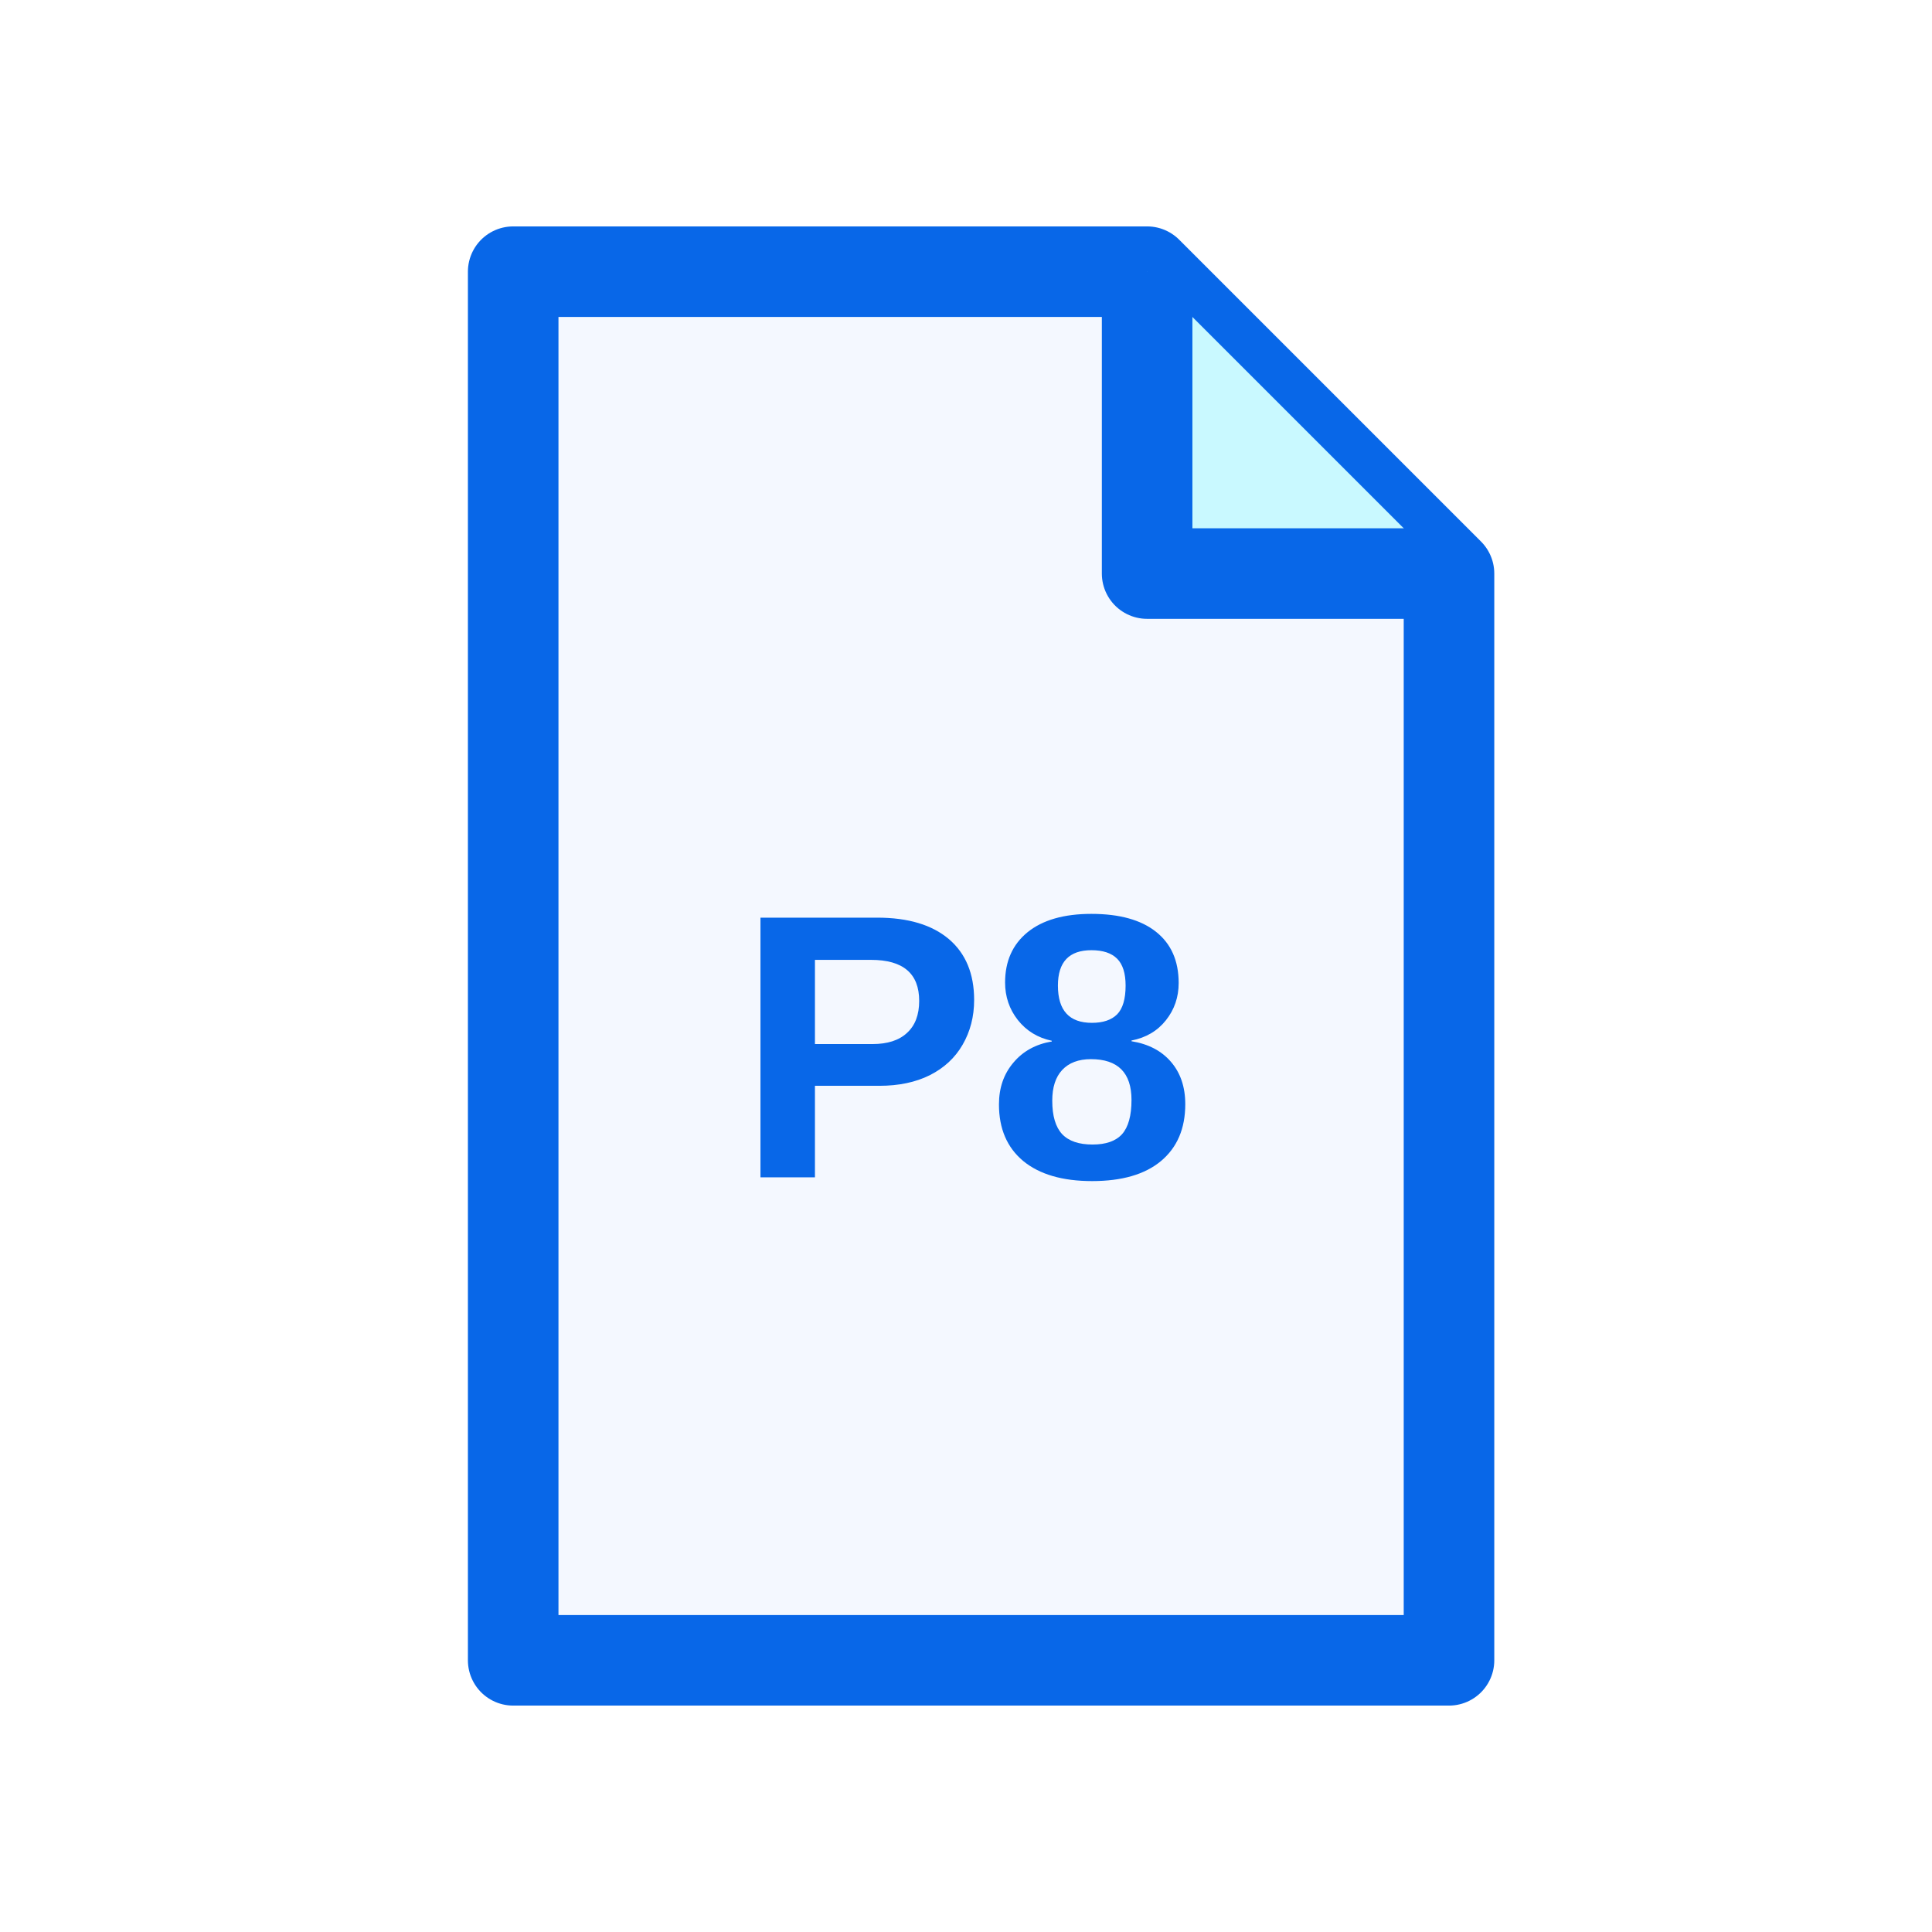
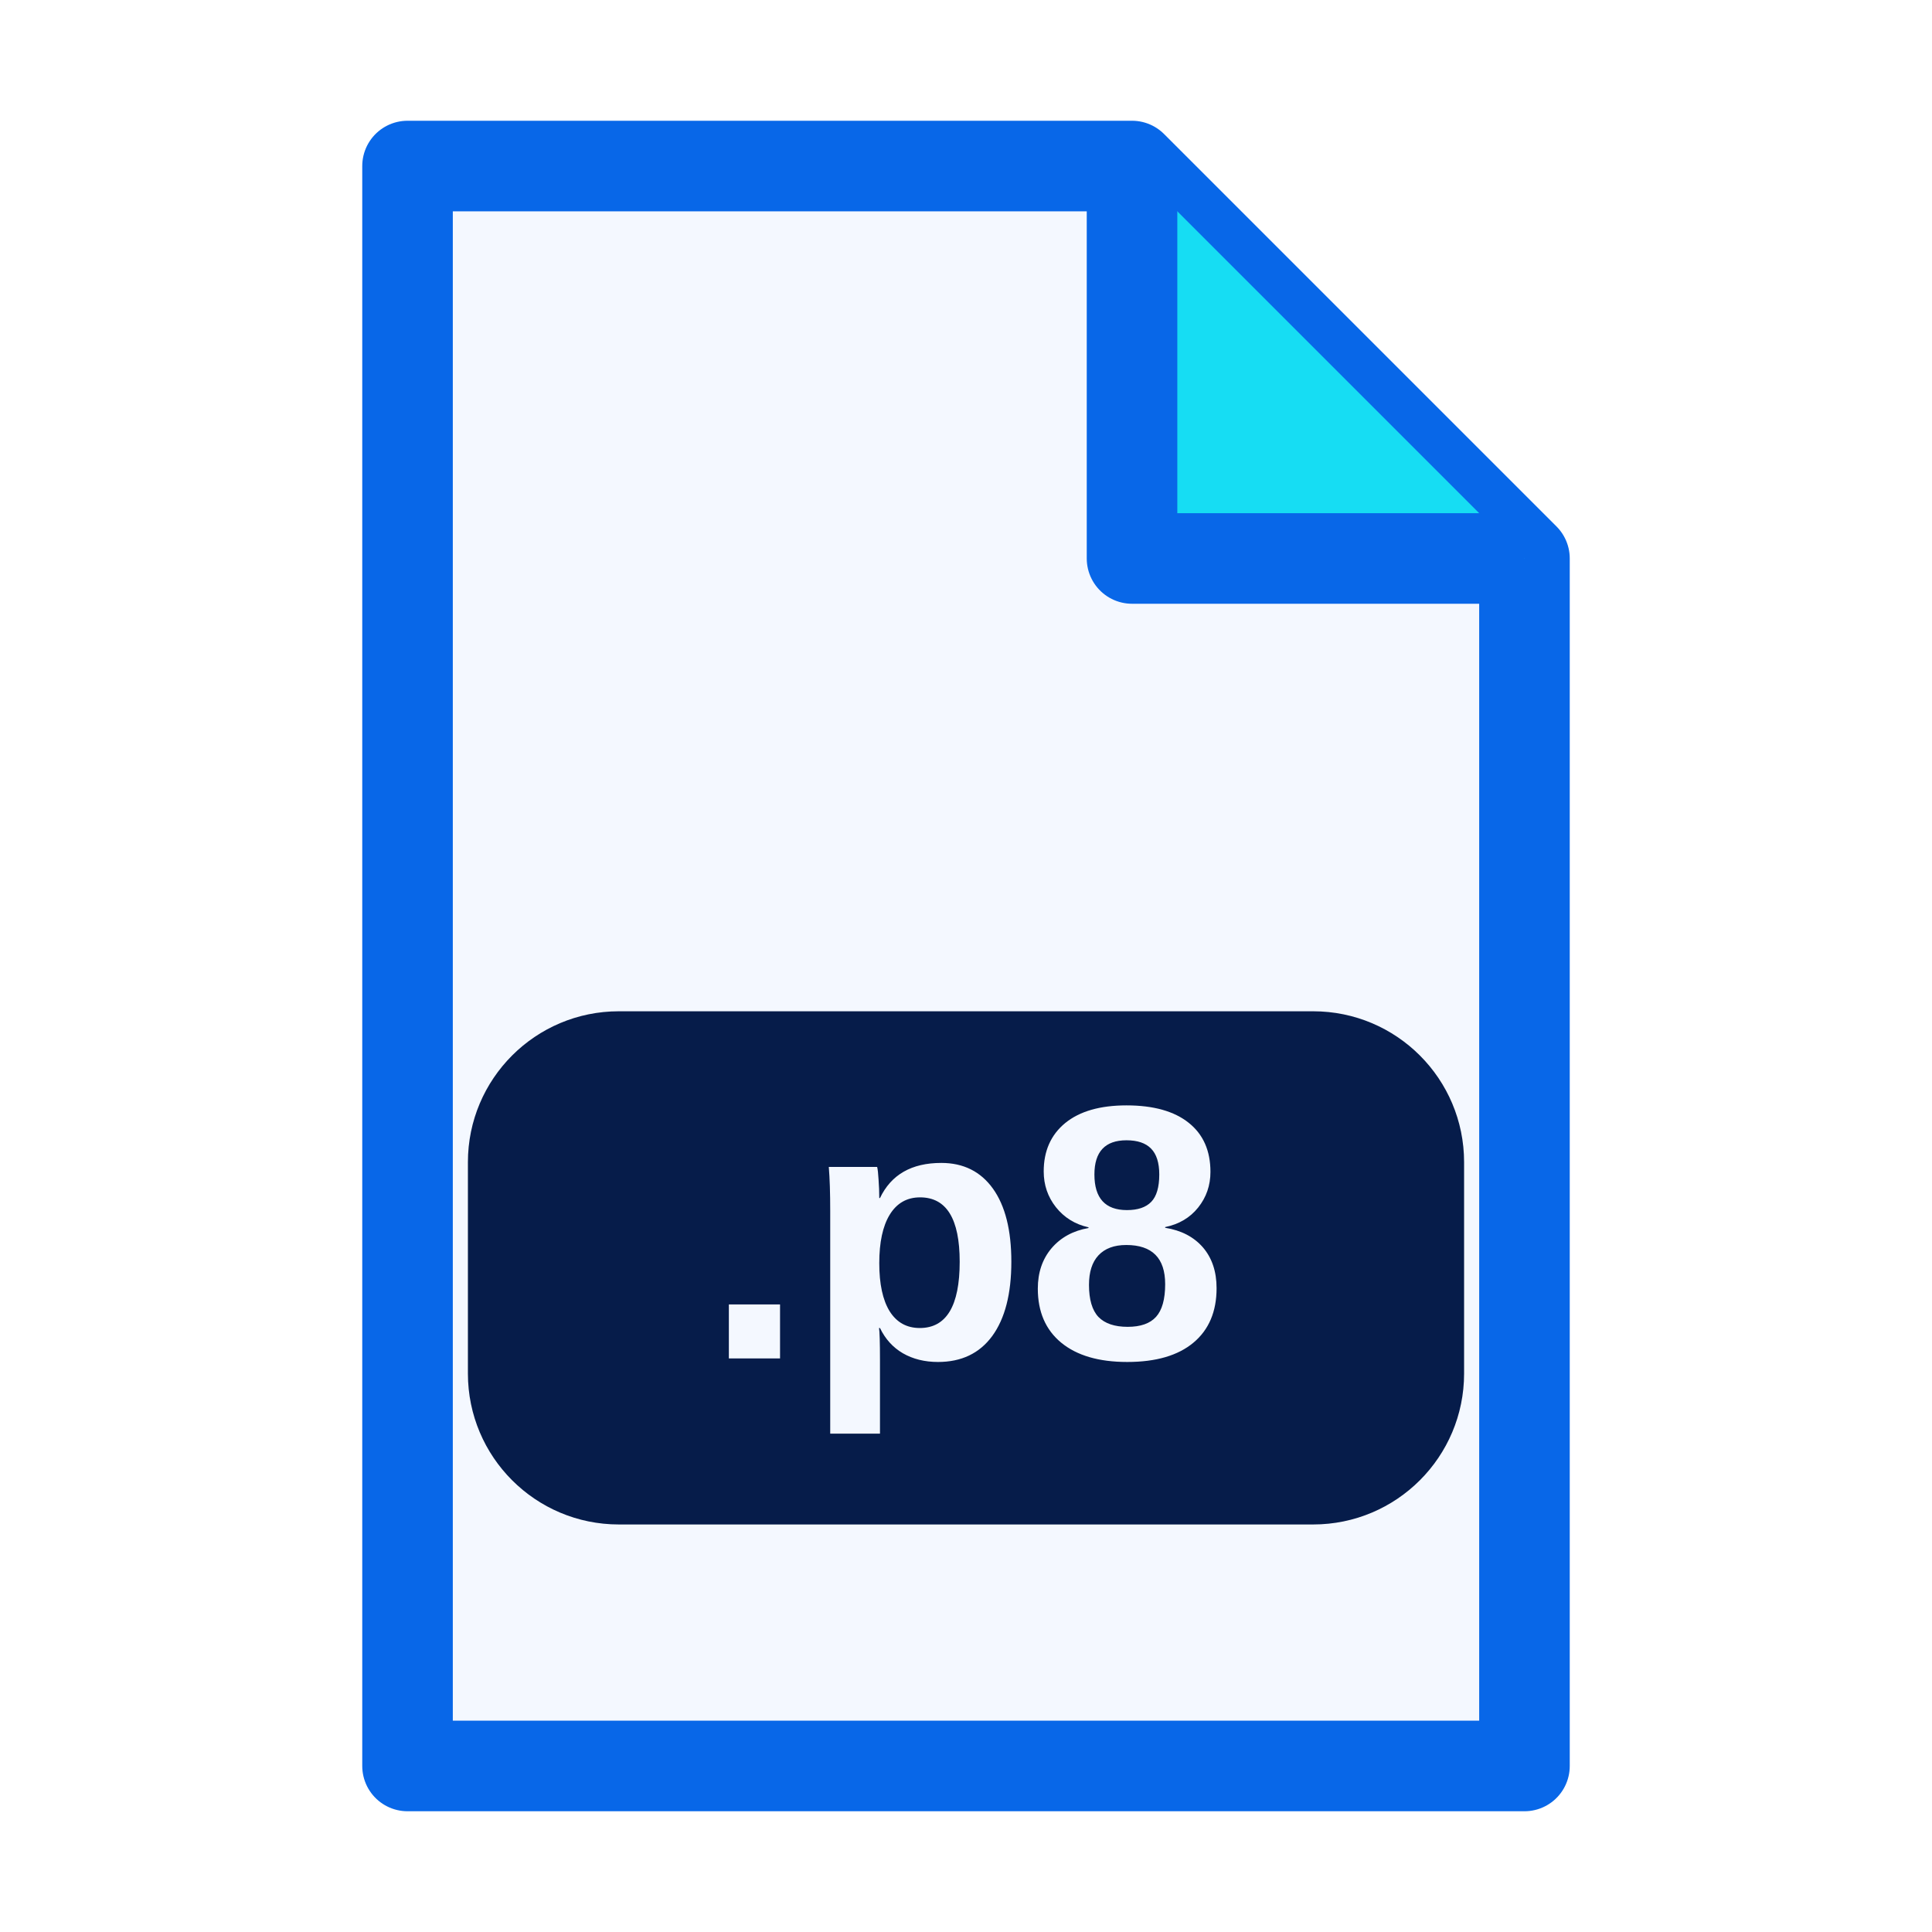
<svg xmlns="http://www.w3.org/2000/svg" viewBox="0 0 128 128">
-   <path d="M34 18h42l20 20v72H34z" fill="#F4F8FF" stroke="#0867E8" stroke-width="6" stroke-linejoin="round" />
-   <path d="M76 18v20h20" fill="#C9F9FF" stroke="#0867E8" stroke-width="6" stroke-linejoin="round" />
-   <text x="64" y="78" text-anchor="middle" font-family="-apple-system,BlinkMacSystemFont,Arial,sans-serif" font-size="25" font-weight="800" fill="#0867E8">P8</text>
+   <path d="M27 11h48l26 26v80H27z" fill="#F4F8FF" stroke="#0867E8" stroke-width="6" stroke-linejoin="round" />
+   <path d="M75 11v26h26" fill="#16DDF3" stroke="#0867E8" stroke-width="6" stroke-linejoin="round" />
+   <rect x="31" y="67" width="66" height="34" rx="10" fill="#061C4A" />
+   <text x="64" y="90" text-anchor="middle" font-family="Arial, Helvetica, sans-serif" font-size="24" font-weight="700" fill="#F4F8FF">.p8</text>
</svg>
